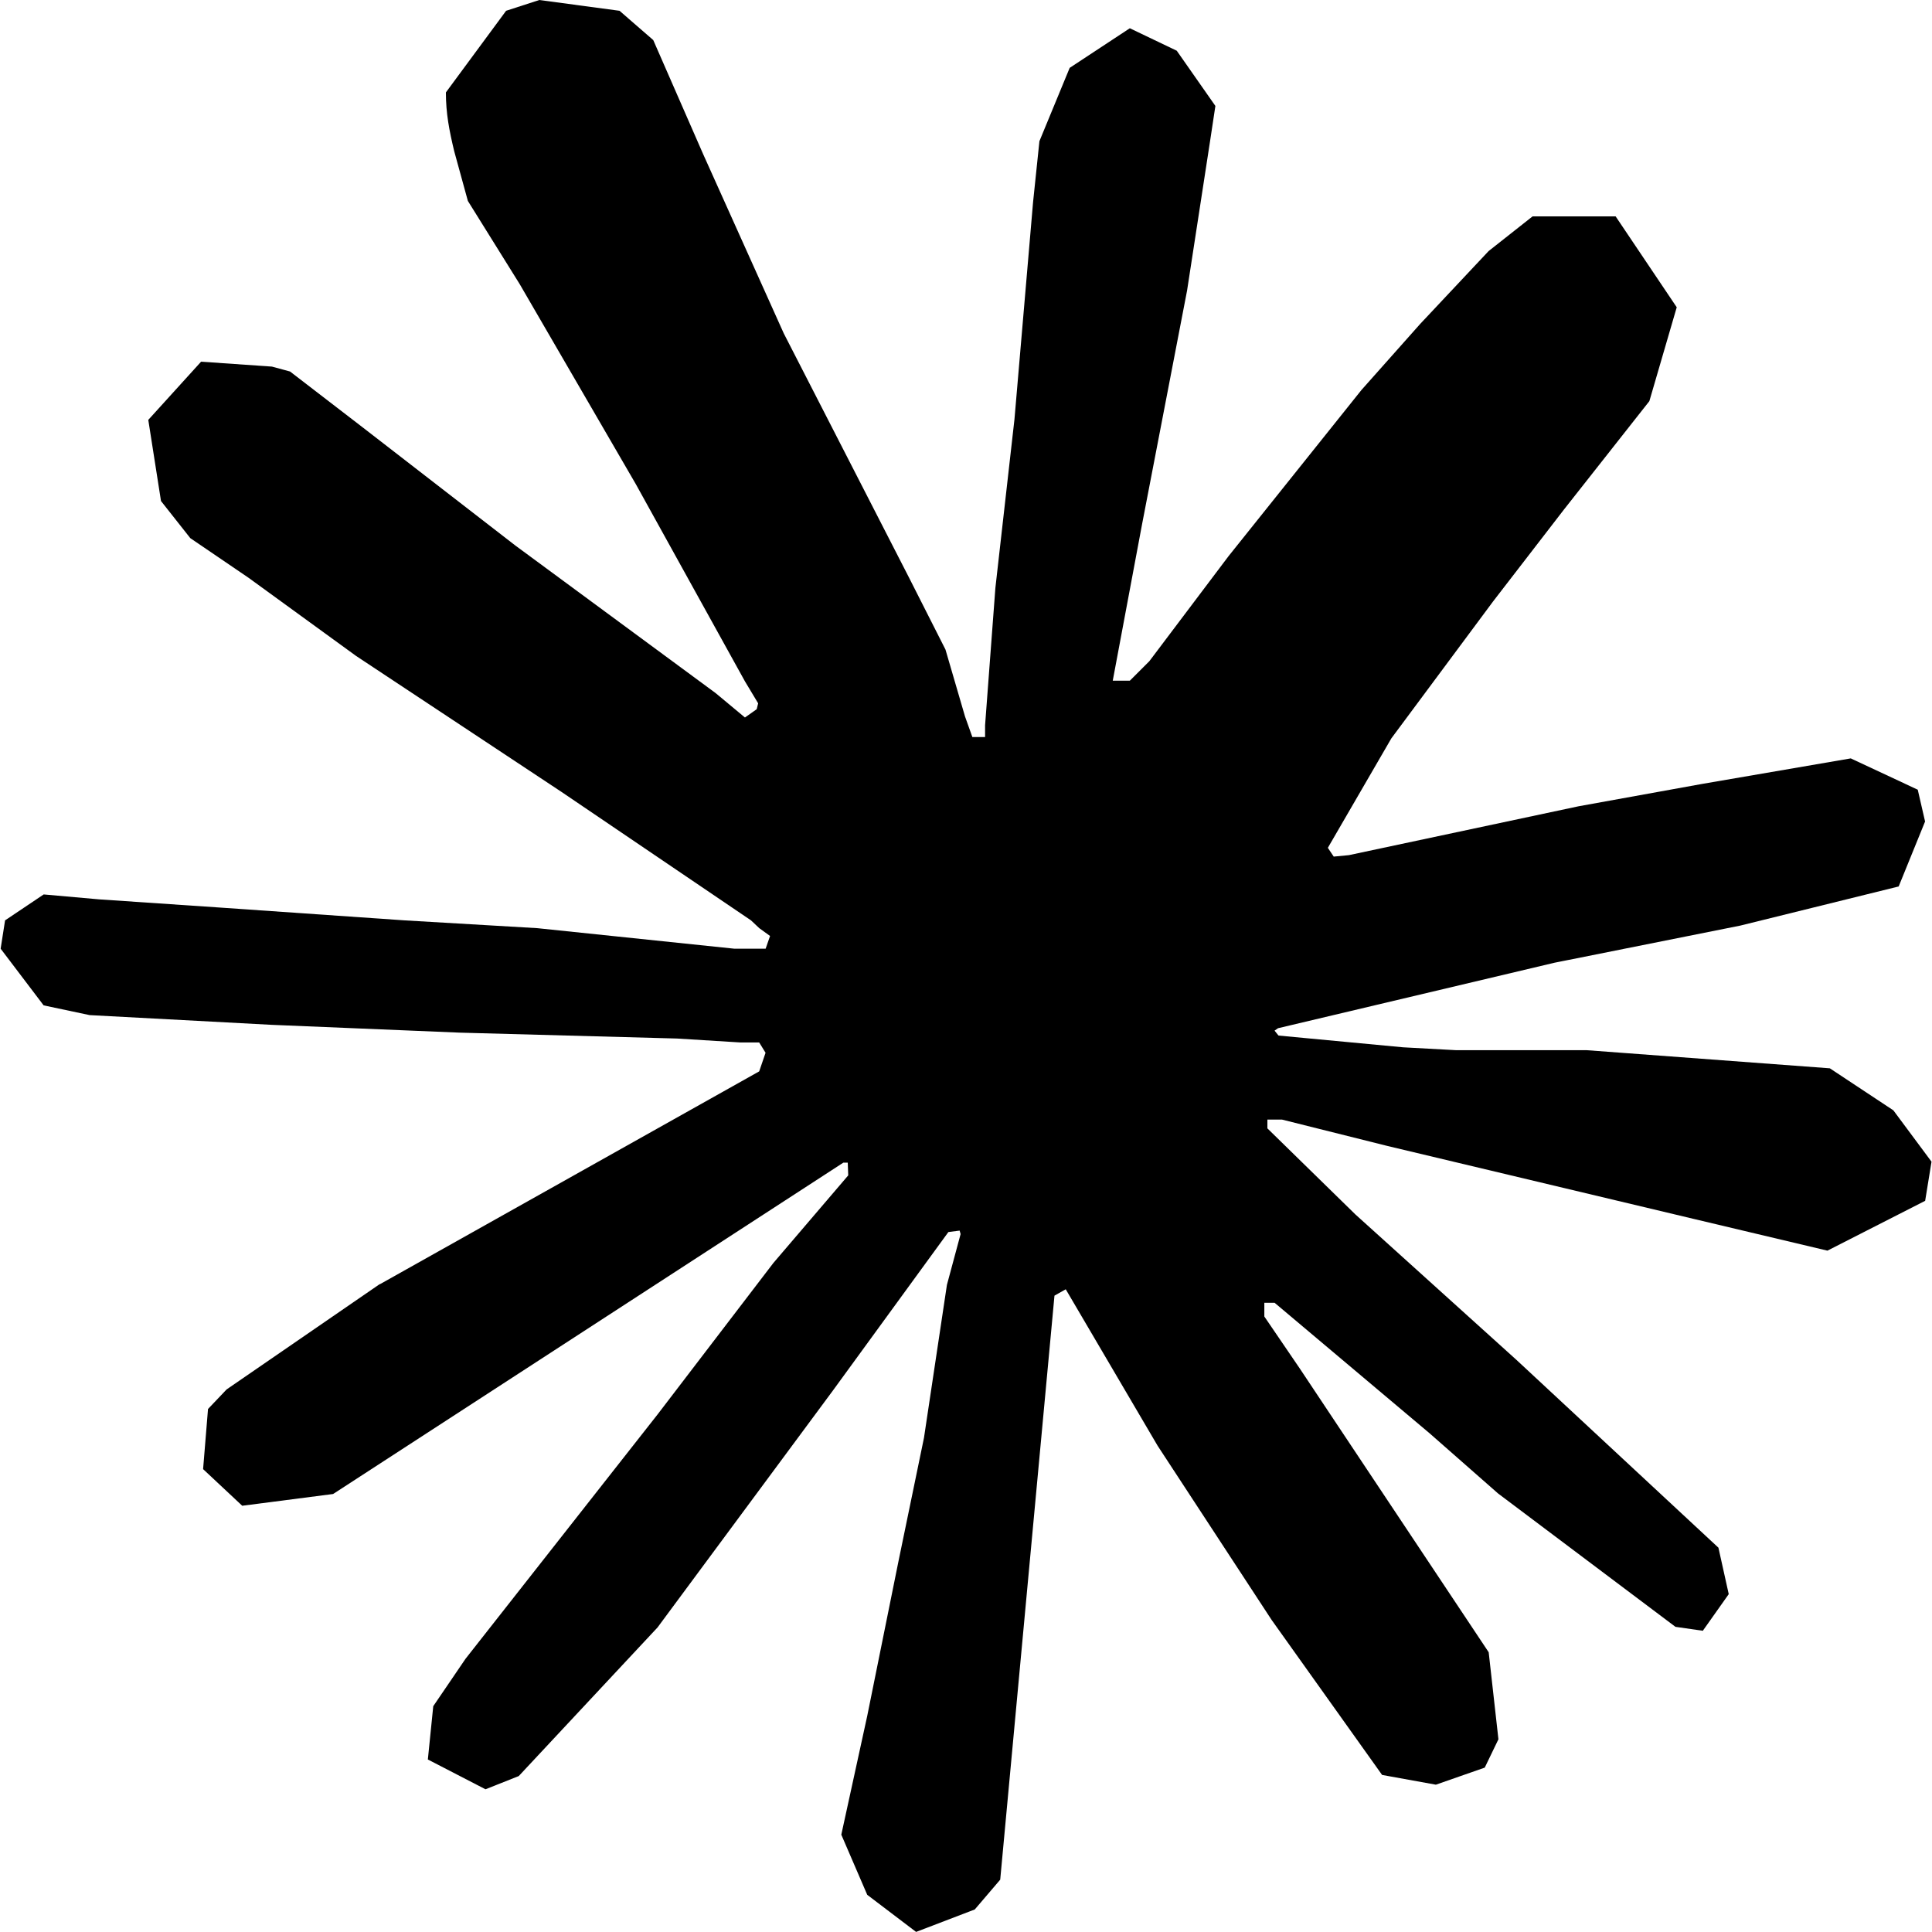
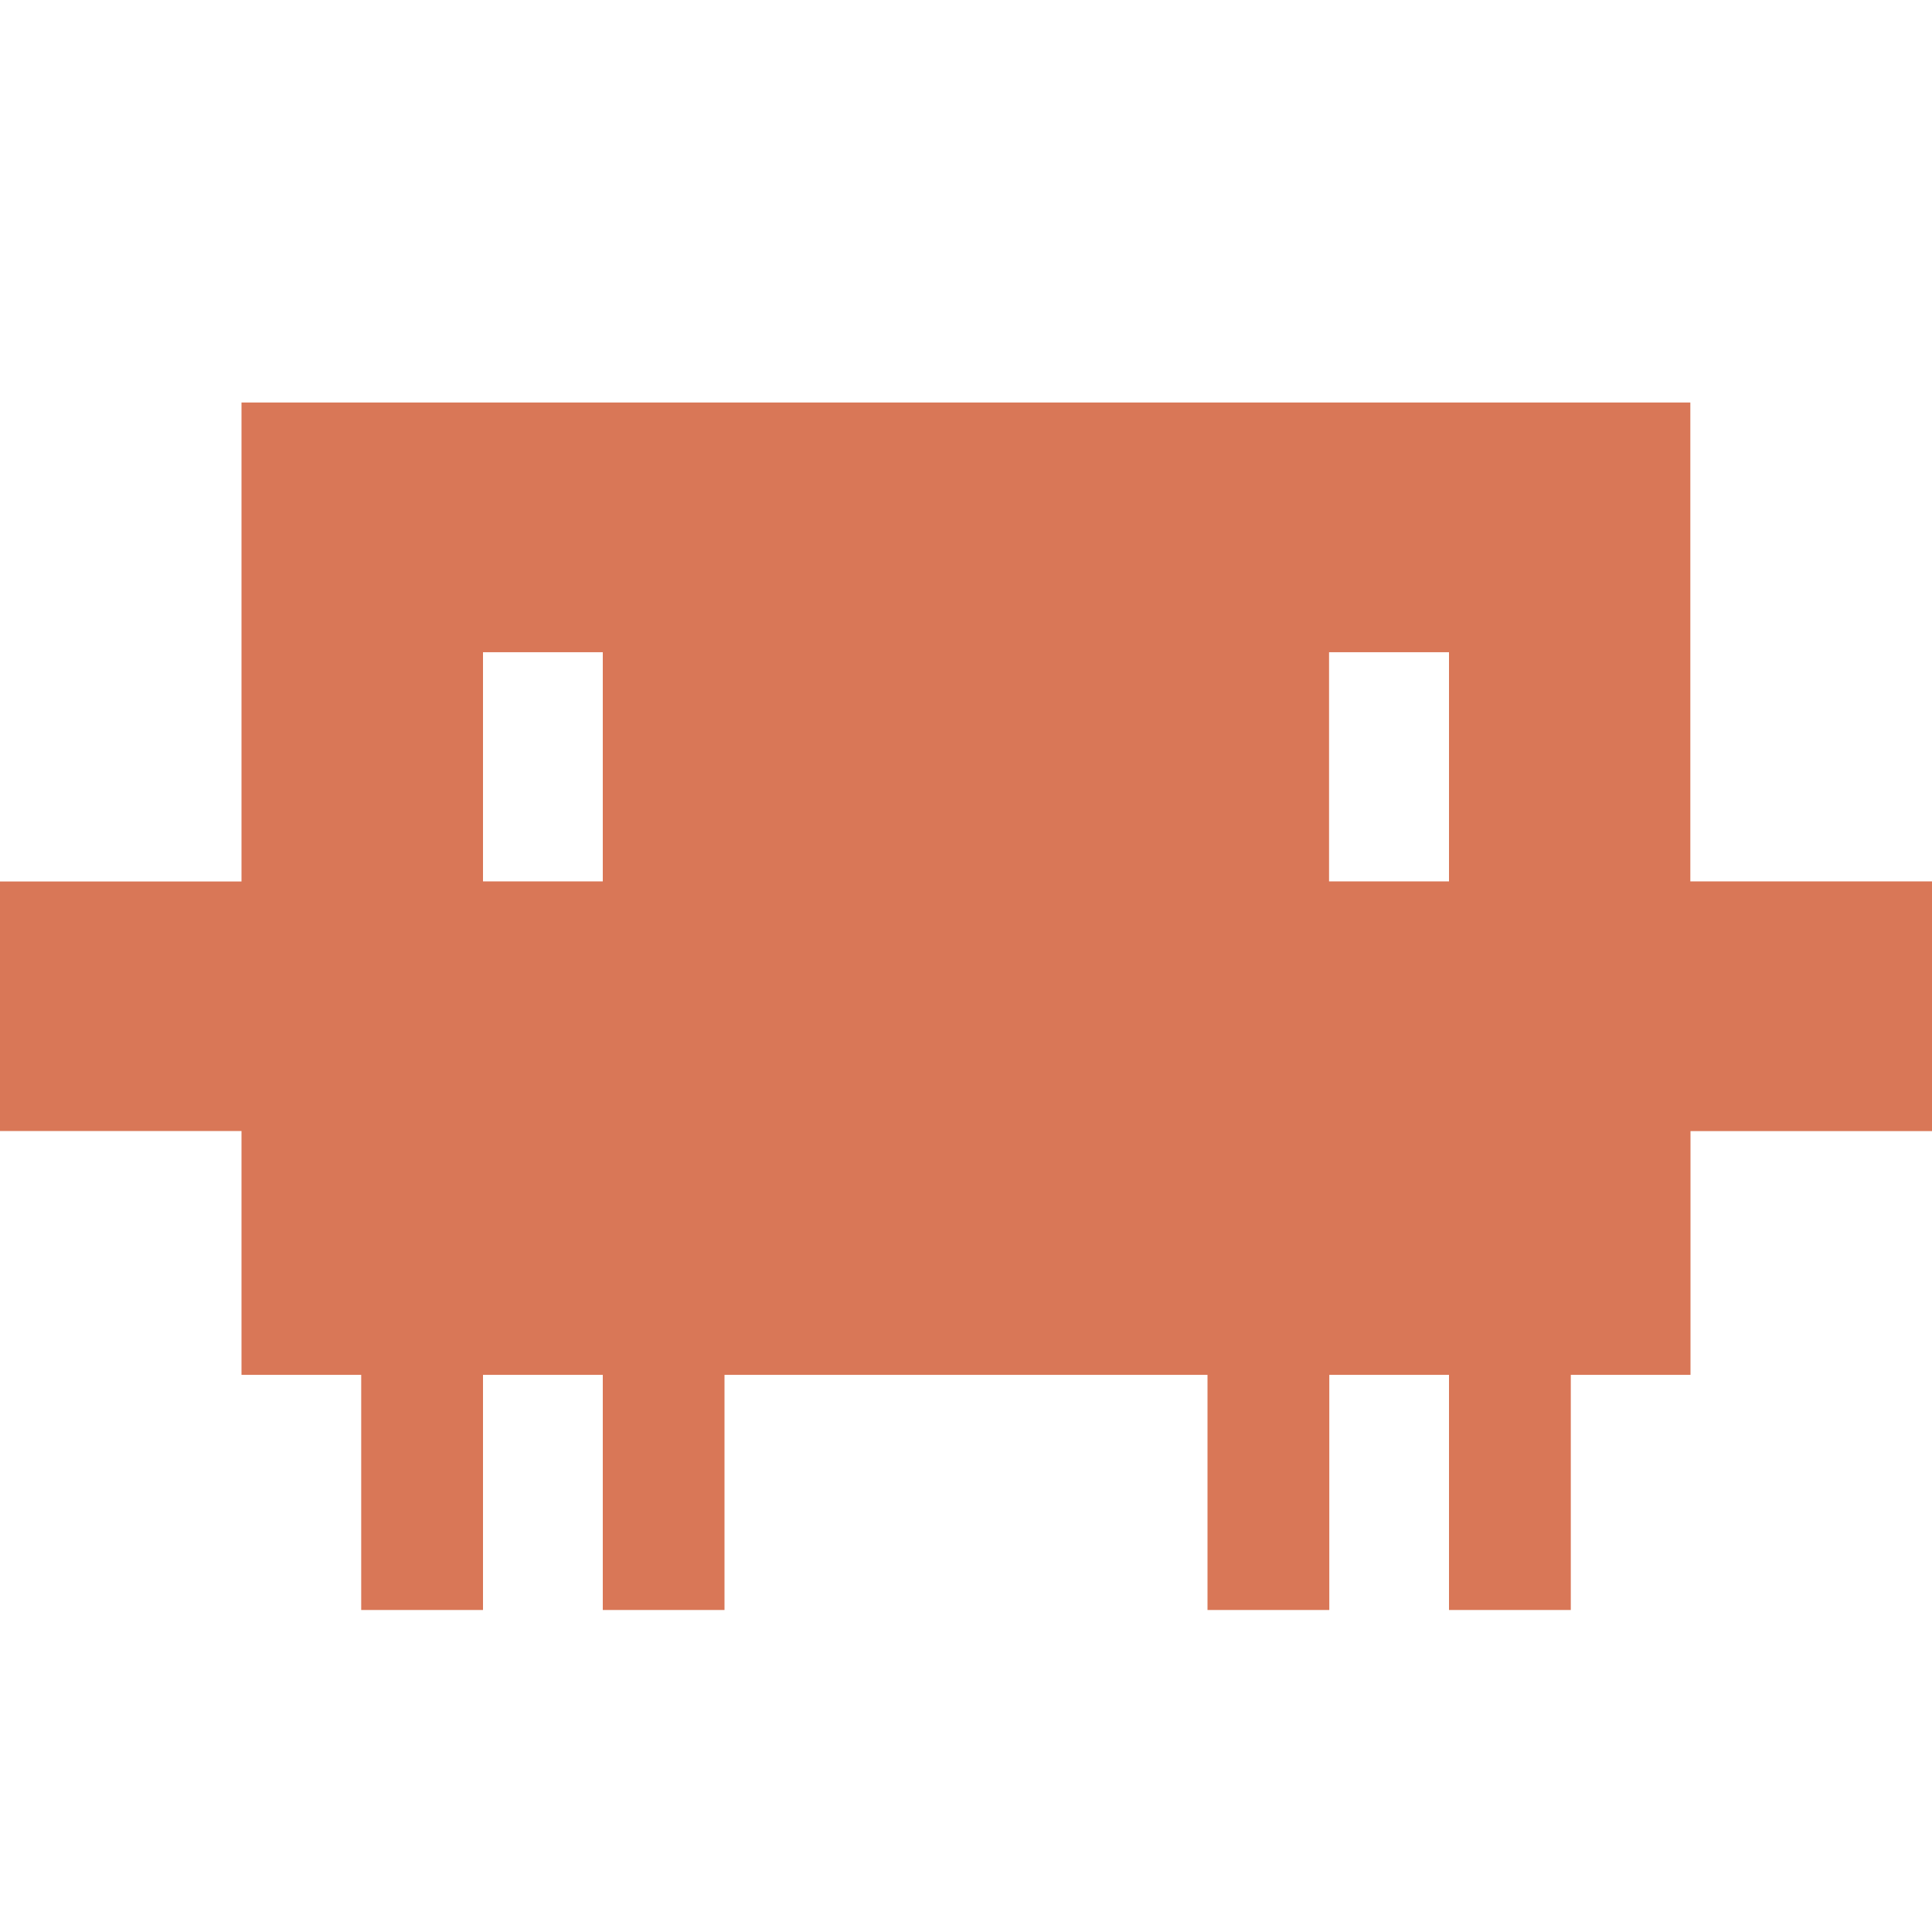
- <svg xmlns="http://www.w3.org/2000/svg" role="img" viewBox="0 0 24 24">
-   <path d="m4.714 15.956 4.717-2.647.079-.231-.079-.128h-.231l-.789-.049-2.696-.073-2.337-.097-2.265-.121-.571-.121-.534-.704.055-.352.48-.322.686.061 1.518.103 2.277.158 1.651.097 2.447.255h.389l.055-.158-.134-.097-.103-.097L6.973 9.836l-2.55-1.688-1.336-.971-.723-.492-.364-.461-.158-1.008.656-.723.88.061.225.061.892.686 1.906 1.475 2.489 1.834.364.303.146-.103.018-.073-.164-.273-1.354-2.447-1.445-2.489-.643-1.032-.17-.619c-.061-.255-.103-.467-.103-.729L6.287.134 6.7 0l.996.134.419.364.619 1.415 1.002 2.228 1.554 3.03.455.898.243.832.091.255h.158v-.146l.128-1.706.237-2.095.231-2.696.079-.759.376-.911.747-.492.583.279.48.686-.067.443-.285 1.852-.559 2.902-.364 1.943h.212l.243-.243.984-1.305 1.651-2.064.729-.82.85-.905.546-.431h1.032l.759 1.129-.34 1.166-1.062 1.348-.88 1.141-1.263 1.7-.789 1.36.073.109.188-.018 2.853-.607 1.542-.279 1.84-.316.832.389.091.395-.328.807-1.967.486-2.307.461-3.436.814-.043.03.049.061 1.548.146.662.036h1.621l3.018.225.789.522.474.638-.079.486-1.214.619-1.639-.389-3.825-.911-1.311-.328h-.182v.109l1.093 1.069 2.003 1.809 2.507 2.331.128.577-.322.455-.34-.049-2.204-1.657-.85-.747-1.925-1.621h-.128v.17l.443.65 2.344 3.521.121 1.081-.17.352-.607.212-.668-.121-1.372-1.925L14.38 17.959l-1.141-1.943-.14.079-.674 7.255-.316.37-.729.279-.607-.461-.322-.747.322-1.475.389-1.925.316-1.53.285-1.9.17-.631-.012-.043-.14.018-1.433 1.967-2.18 2.945-1.724 1.846-.413.164-.716-.37.067-.662.401-.589 2.386-3.036 1.439-1.882.929-1.087-.006-.158h-.055l-6.338 4.116-1.129.146-.486-.455.061-.747.231-.243 1.906-1.311Z" />
+ <svg xmlns="http://www.w3.org/2000/svg" height="1em" style="flex:none;line-height:1" viewBox="0 0 24 24" width="1em">
+   <path clip-rule="evenodd" d="M20.998 10.949H24v3.102h-3v3.028h-1.487V20H18v-2.921h-1.487V20H15v-2.921H9V20H7.488v-2.921H6V20H4.487v-2.921H3V14.05H0V10.95h3V5h17.998v5.949zM6 10.949h1.488V8.102H6v2.847zm10.51 0H18V8.102h-1.49v2.847z" fill="#D97757" fill-rule="evenodd" />
</svg>
